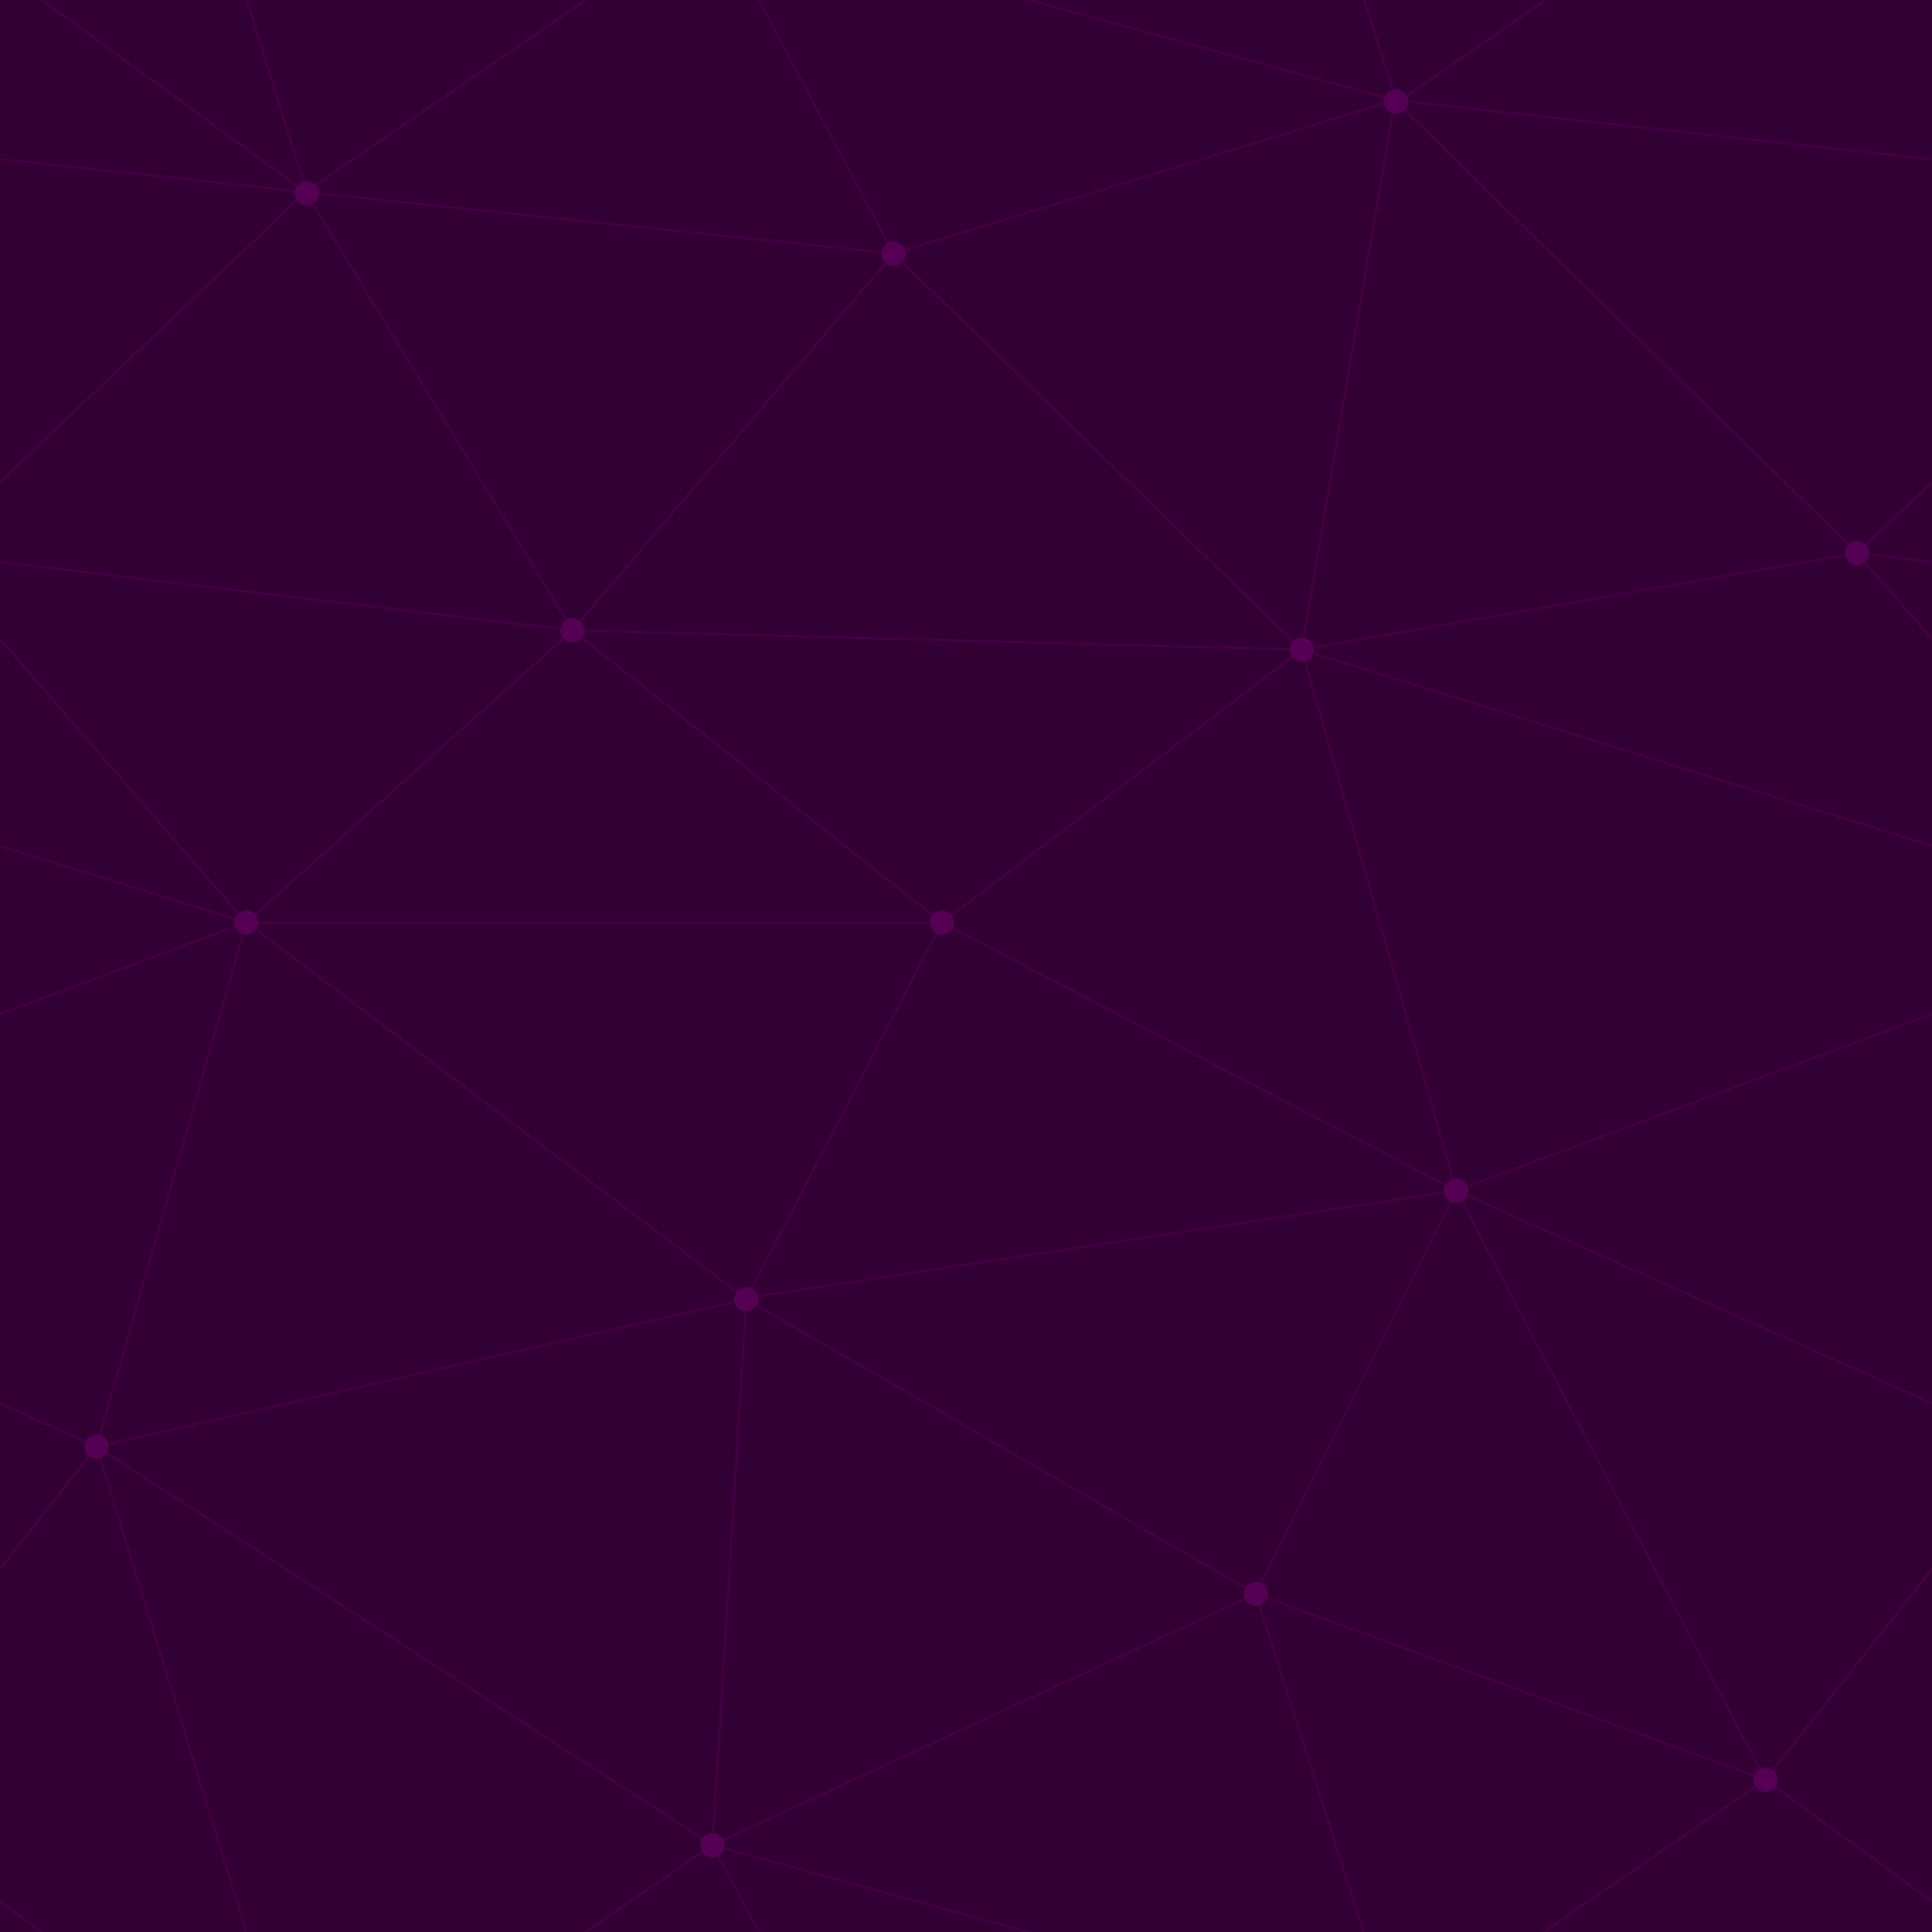
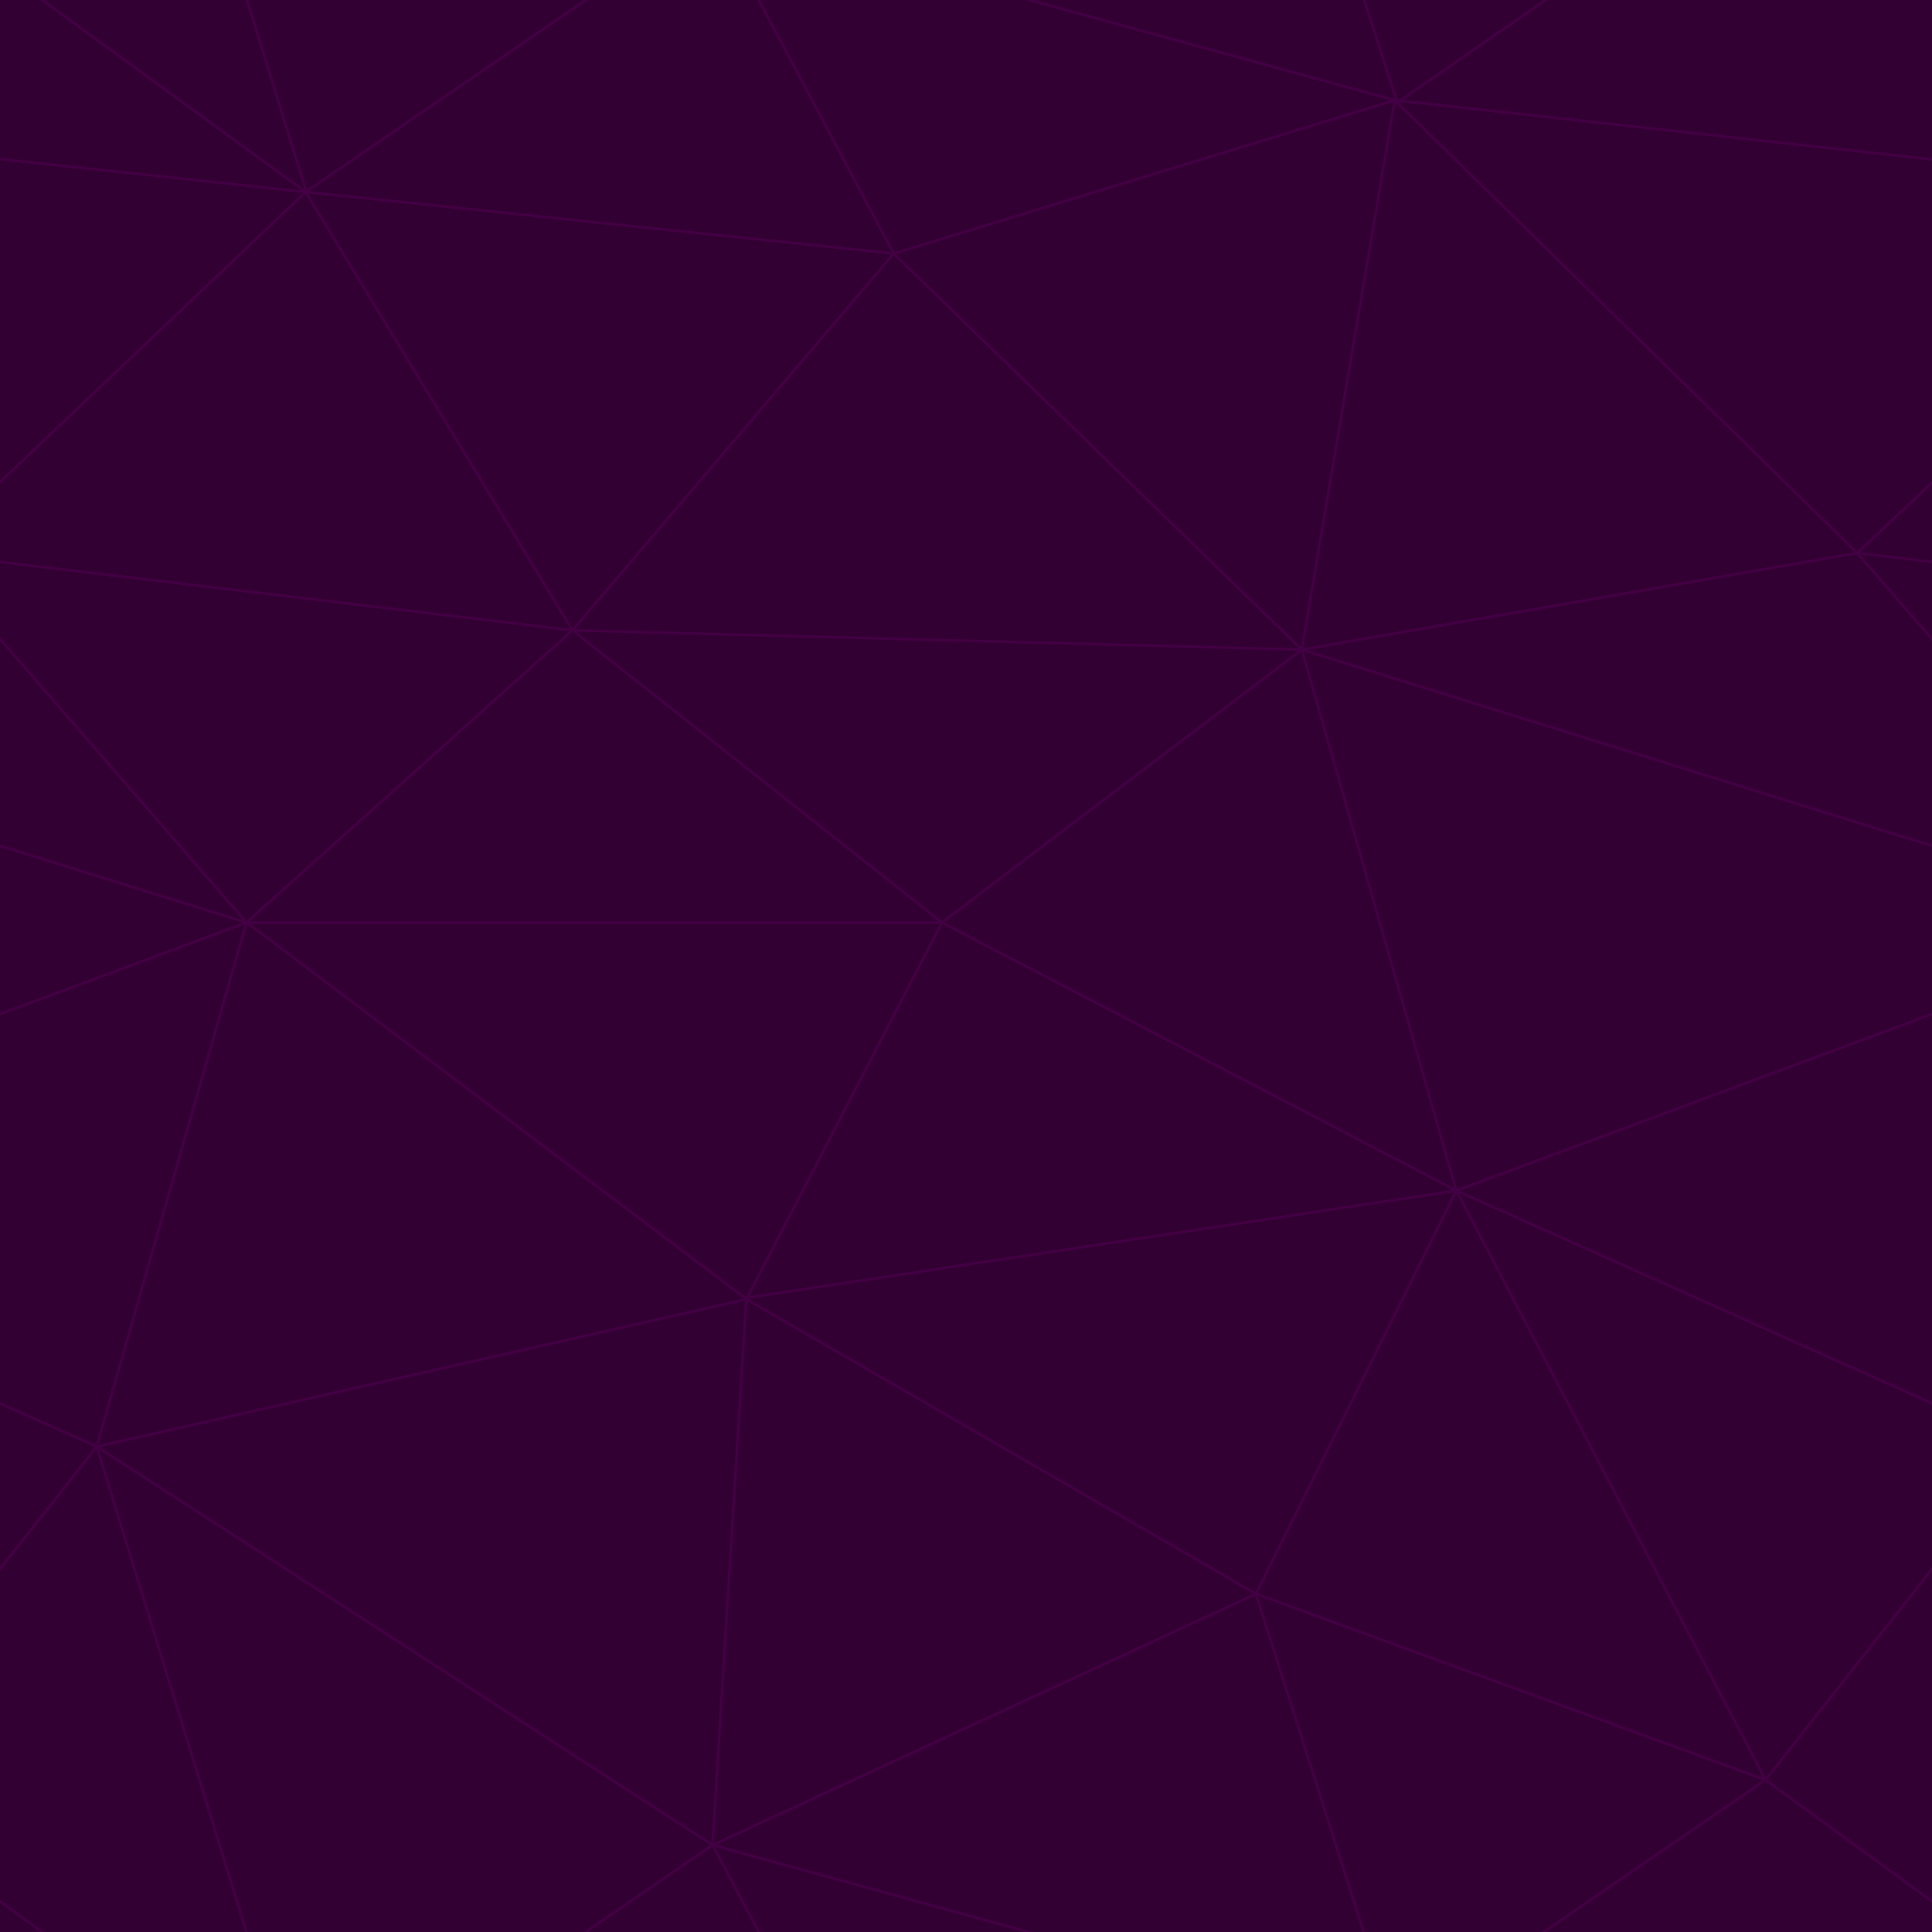
<svg xmlns="http://www.w3.org/2000/svg" width="400" height="400" viewBox="0 0 800 800">
  <rect fill="#330033" width="800" height="800" />
  <g fill="none" stroke="#404" stroke-width="1">
    <path d="M769 229L1037 260.9M927 880L731 737 520 660 309 538 40 599 295 764 126.5 879.5 40 599-197 493 102 382-31 229 126.5 79.5-69-63" />
    <path d="M-31 229L237 261 390 382 603 493 308.5 537.5 101.5 381.5M370 905L295 764" />
    <path d="M520 660L578 842 731 737 840 599 603 493 520 660 295 764 309 538 390 382 539 269 769 229 577.5 41.5 370 105 295 -36 126.5 79.5 237 261 102 382 40 599 -69 737 127 880" />
    <path d="M520-140L578.5 42.5 731-63M603 493L539 269 237 261 370 105M902 382L539 269M390 382L102 382" />
    <path d="M-222 42L126.5 79.5 370 105 539 269 577.5 41.5 927 80 769 229 902 382 603 493 731 737M295-36L577.5 41.5M578 842L295 764M40-201L127 80M102 382L-261 269" />
  </g>
-   <g fill="#505">
-     <circle cx="769" cy="229" r="5" />
-     <circle cx="539" cy="269" r="5" />
-     <circle cx="603" cy="493" r="5" />
-     <circle cx="731" cy="737" r="5" />
-     <circle cx="520" cy="660" r="5" />
-     <circle cx="309" cy="538" r="5" />
-     <circle cx="295" cy="764" r="5" />
-     <circle cx="40" cy="599" r="5" />
-     <circle cx="102" cy="382" r="5" />
-     <circle cx="127" cy="80" r="5" />
-     <circle cx="370" cy="105" r="5" />
-     <circle cx="578" cy="42" r="5" />
-     <circle cx="237" cy="261" r="5" />
-     <circle cx="390" cy="382" r="5" />
-   </g>
</svg>
